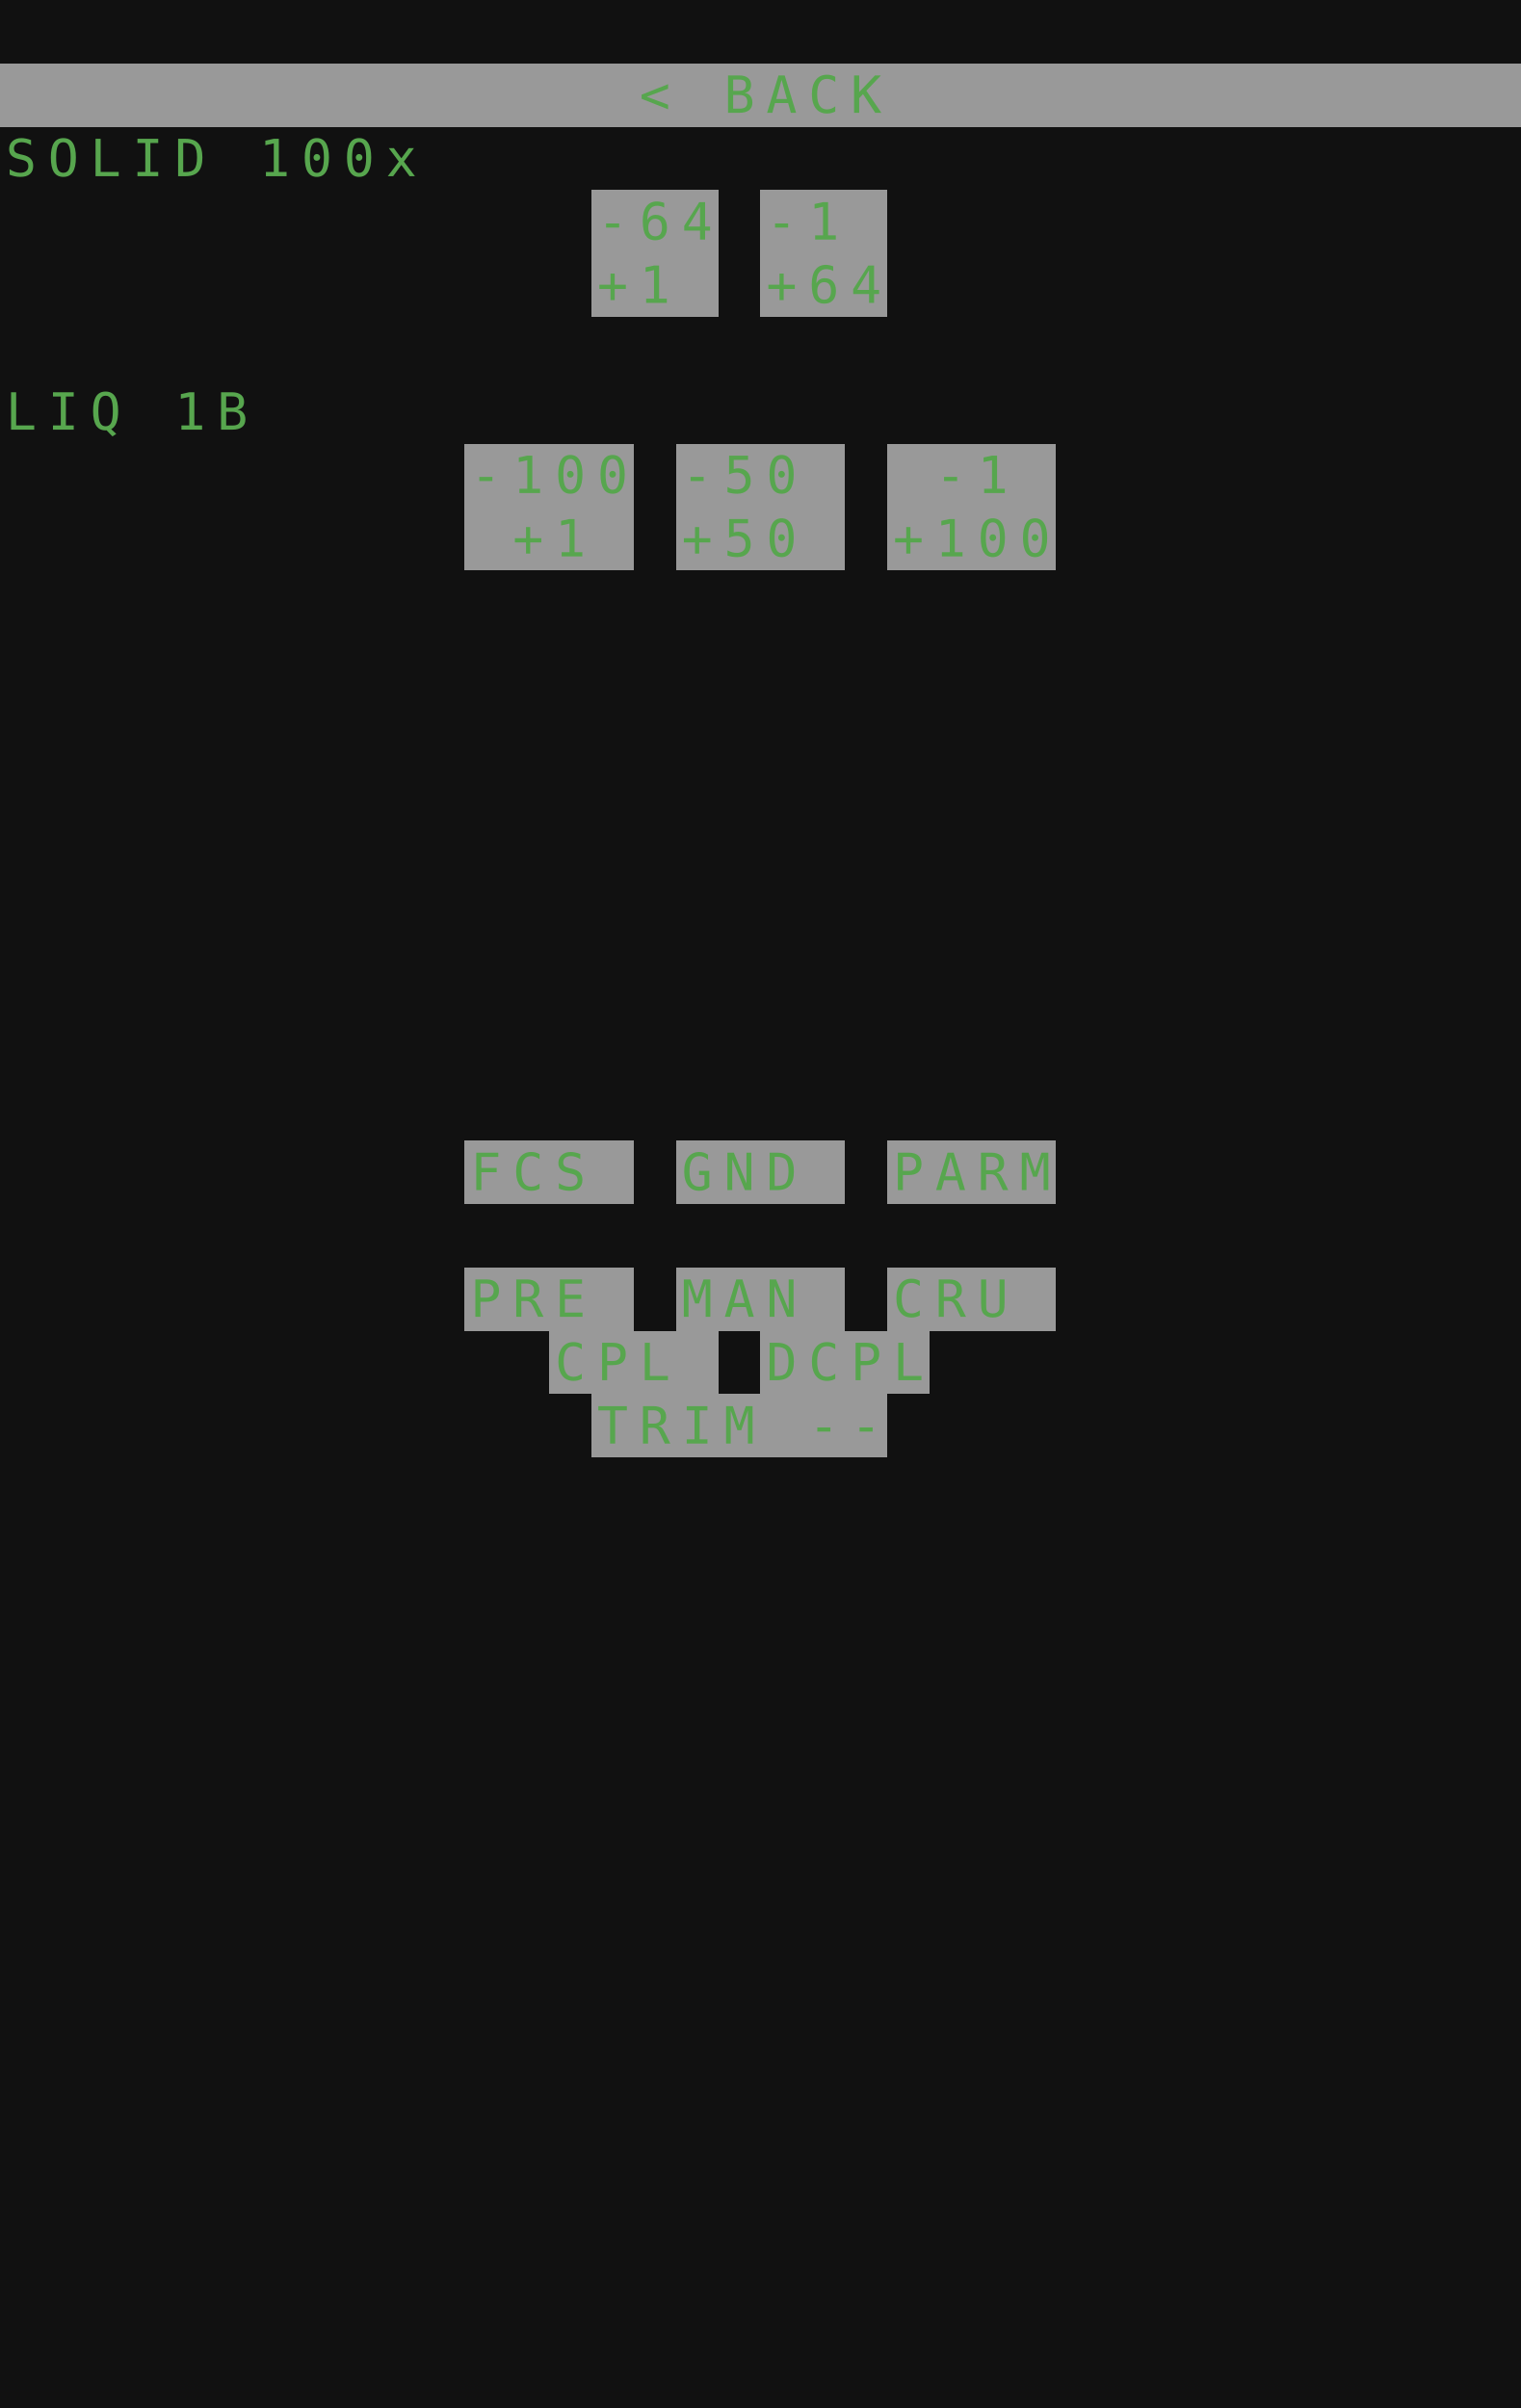
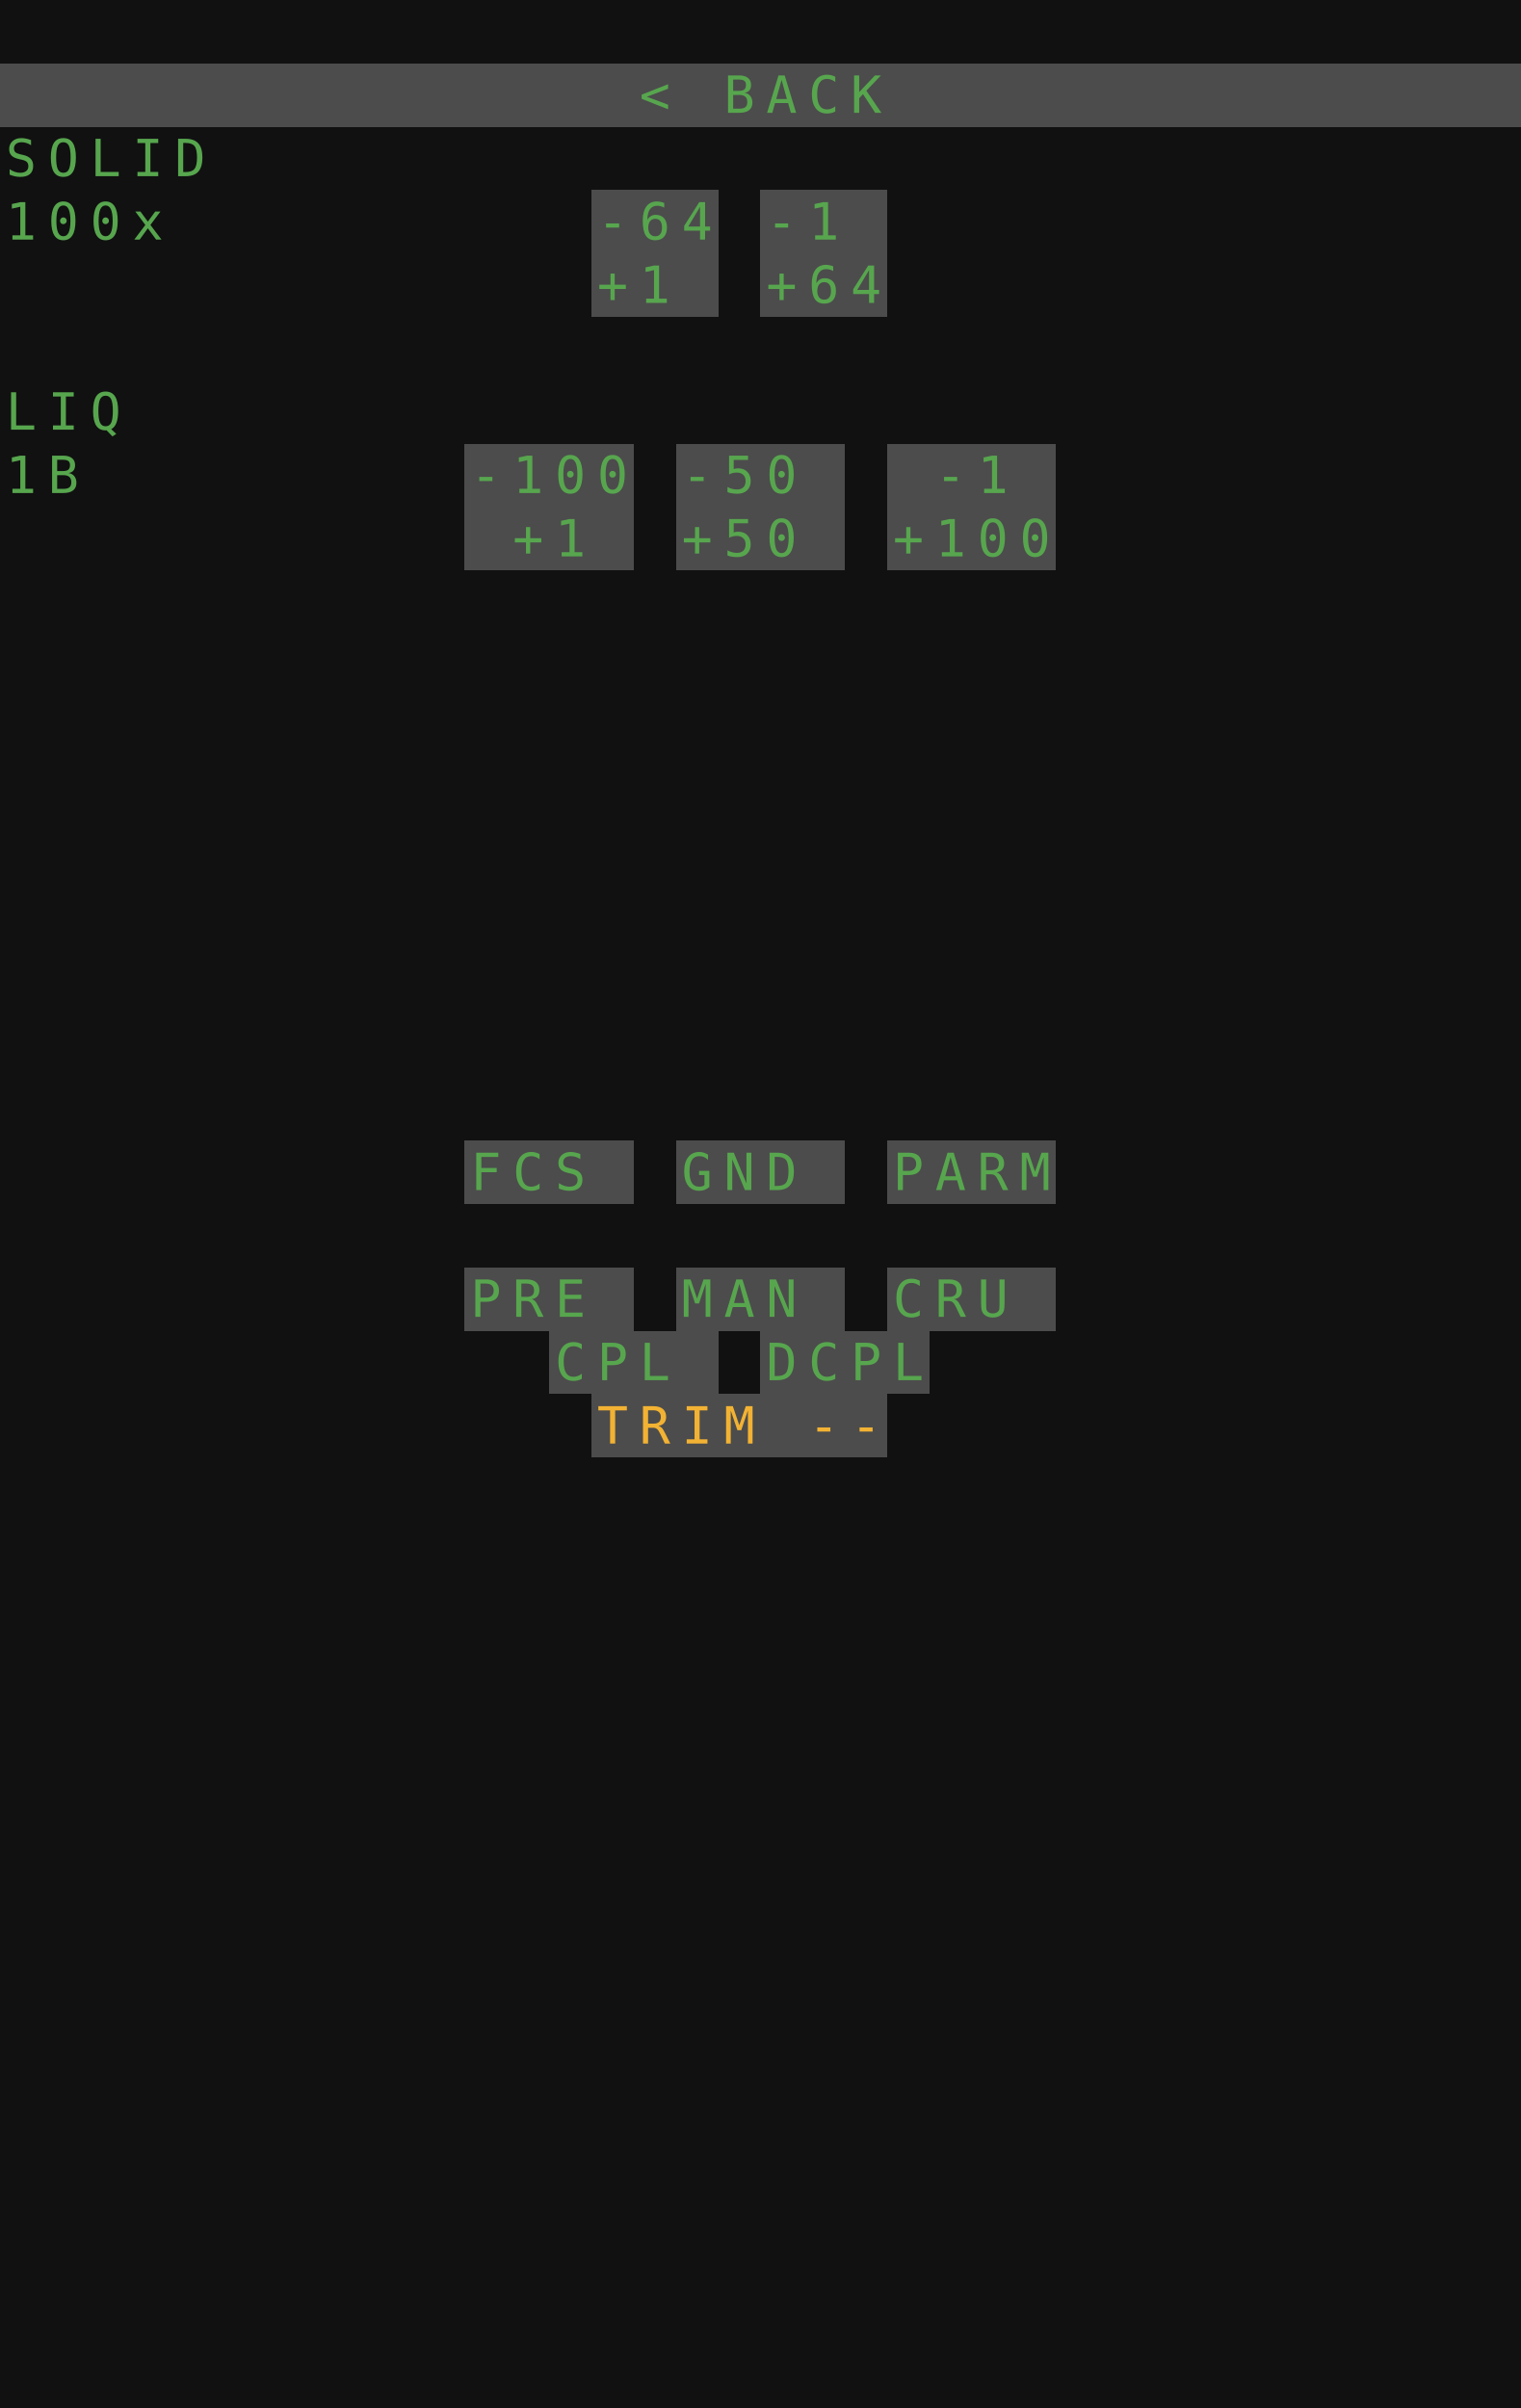
<svg xmlns="http://www.w3.org/2000/svg" width="504" height="798" viewBox="0 0 504 798" font-family="'DejaVu Sans Mono','Consolas',monospace" shape-rendering="crispEdges">
  <rect x="0" y="0" width="504" height="798" fill="#111111" />
  <rect x="0" y="0" width="504" height="21" fill="#111111" />
-   <rect x="0" y="21" width="504" height="21" fill="#999999" />
+   <rect x="0" y="21" width="504" height="21" fill="#4c4c4c" />
  <rect x="0" y="42" width="504" height="21" fill="#111111" />
  <rect x="0" y="63" width="196" height="21" fill="#111111" />
-   <rect x="196" y="63" width="42" height="21" fill="#999999" />
+   <rect x="196" y="63" width="42" height="21" fill="#4c4c4c" />
  <rect x="238" y="63" width="14" height="21" fill="#111111" />
-   <rect x="252" y="63" width="42" height="21" fill="#999999" />
+   <rect x="252" y="63" width="42" height="21" fill="#4c4c4c" />
  <rect x="294" y="63" width="210" height="21" fill="#111111" />
  <rect x="0" y="84" width="196" height="21" fill="#111111" />
-   <rect x="196" y="84" width="42" height="21" fill="#999999" />
+   <rect x="196" y="84" width="42" height="21" fill="#4c4c4c" />
  <rect x="238" y="84" width="14" height="21" fill="#111111" />
-   <rect x="252" y="84" width="42" height="21" fill="#999999" />
+   <rect x="252" y="84" width="42" height="21" fill="#4c4c4c" />
  <rect x="294" y="84" width="210" height="21" fill="#111111" />
  <rect x="0" y="105" width="504" height="21" fill="#111111" />
  <rect x="0" y="126" width="504" height="21" fill="#111111" />
  <rect x="0" y="147" width="154" height="21" fill="#111111" />
-   <rect x="154" y="147" width="56" height="21" fill="#999999" />
+   <rect x="154" y="147" width="56" height="21" fill="#4c4c4c" />
  <rect x="210" y="147" width="14" height="21" fill="#111111" />
-   <rect x="224" y="147" width="56" height="21" fill="#999999" />
+   <rect x="224" y="147" width="56" height="21" fill="#4c4c4c" />
  <rect x="280" y="147" width="14" height="21" fill="#111111" />
-   <rect x="294" y="147" width="56" height="21" fill="#999999" />
+   <rect x="294" y="147" width="56" height="21" fill="#4c4c4c" />
  <rect x="350" y="147" width="154" height="21" fill="#111111" />
  <rect x="0" y="168" width="154" height="21" fill="#111111" />
-   <rect x="154" y="168" width="56" height="21" fill="#999999" />
+   <rect x="154" y="168" width="56" height="21" fill="#4c4c4c" />
  <rect x="210" y="168" width="14" height="21" fill="#111111" />
-   <rect x="224" y="168" width="56" height="21" fill="#999999" />
+   <rect x="224" y="168" width="56" height="21" fill="#4c4c4c" />
  <rect x="280" y="168" width="14" height="21" fill="#111111" />
-   <rect x="294" y="168" width="56" height="21" fill="#999999" />
+   <rect x="294" y="168" width="56" height="21" fill="#4c4c4c" />
  <rect x="350" y="168" width="154" height="21" fill="#111111" />
  <rect x="0" y="189" width="504" height="21" fill="#111111" />
  <rect x="0" y="210" width="504" height="21" fill="#111111" />
  <rect x="0" y="231" width="504" height="21" fill="#111111" />
  <rect x="0" y="252" width="504" height="21" fill="#111111" />
  <rect x="0" y="273" width="504" height="21" fill="#111111" />
  <rect x="0" y="294" width="504" height="21" fill="#111111" />
  <rect x="0" y="315" width="504" height="21" fill="#111111" />
  <rect x="0" y="336" width="504" height="21" fill="#111111" />
  <rect x="0" y="357" width="504" height="21" fill="#111111" />
  <rect x="0" y="378" width="154" height="21" fill="#111111" />
-   <rect x="154" y="378" width="56" height="21" fill="#999999" />
+   <rect x="154" y="378" width="56" height="21" fill="#4c4c4c" />
  <rect x="210" y="378" width="14" height="21" fill="#111111" />
-   <rect x="224" y="378" width="56" height="21" fill="#999999" />
+   <rect x="224" y="378" width="56" height="21" fill="#4c4c4c" />
  <rect x="280" y="378" width="14" height="21" fill="#111111" />
-   <rect x="294" y="378" width="56" height="21" fill="#999999" />
+   <rect x="294" y="378" width="56" height="21" fill="#4c4c4c" />
  <rect x="350" y="378" width="154" height="21" fill="#111111" />
  <rect x="0" y="399" width="504" height="21" fill="#111111" />
  <rect x="0" y="420" width="154" height="21" fill="#111111" />
-   <rect x="154" y="420" width="56" height="21" fill="#999999" />
+   <rect x="154" y="420" width="56" height="21" fill="#4c4c4c" />
  <rect x="210" y="420" width="14" height="21" fill="#111111" />
-   <rect x="224" y="420" width="56" height="21" fill="#999999" />
+   <rect x="224" y="420" width="56" height="21" fill="#4c4c4c" />
  <rect x="280" y="420" width="14" height="21" fill="#111111" />
-   <rect x="294" y="420" width="56" height="21" fill="#999999" />
+   <rect x="294" y="420" width="56" height="21" fill="#4c4c4c" />
  <rect x="350" y="420" width="154" height="21" fill="#111111" />
  <rect x="0" y="441" width="182" height="21" fill="#111111" />
-   <rect x="182" y="441" width="56" height="21" fill="#999999" />
+   <rect x="182" y="441" width="56" height="21" fill="#4c4c4c" />
  <rect x="238" y="441" width="14" height="21" fill="#111111" />
-   <rect x="252" y="441" width="56" height="21" fill="#999999" />
+   <rect x="252" y="441" width="56" height="21" fill="#4c4c4c" />
  <rect x="308" y="441" width="196" height="21" fill="#111111" />
  <rect x="0" y="462" width="196" height="21" fill="#111111" />
-   <rect x="196" y="462" width="98" height="21" fill="#999999" />
+   <rect x="196" y="462" width="98" height="21" fill="#4c4c4c" />
  <rect x="294" y="462" width="210" height="21" fill="#111111" />
  <rect x="0" y="483" width="504" height="21" fill="#111111" />
  <rect x="0" y="504" width="504" height="21" fill="#111111" />
  <rect x="0" y="525" width="504" height="21" fill="#111111" />
  <rect x="0" y="546" width="504" height="21" fill="#111111" />
  <rect x="0" y="567" width="504" height="21" fill="#111111" />
  <rect x="0" y="588" width="504" height="21" fill="#111111" />
  <rect x="0" y="609" width="504" height="21" fill="#111111" />
  <rect x="0" y="630" width="504" height="21" fill="#111111" />
  <rect x="0" y="651" width="504" height="21" fill="#111111" />
  <rect x="0" y="672" width="504" height="21" fill="#111111" />
  <rect x="0" y="693" width="504" height="21" fill="#111111" />
  <rect x="0" y="714" width="504" height="21" fill="#111111" />
  <rect x="0" y="735" width="504" height="21" fill="#111111" />
  <rect x="0" y="756" width="504" height="21" fill="#111111" />
  <rect x="0" y="777" width="504" height="21" fill="#111111" />
  <text x="217" y="31.5" fill="#57a64e" font-size="17" text-anchor="middle" dominant-baseline="central">&lt;</text>
  <text x="245" y="31.5" fill="#57a64e" font-size="17" text-anchor="middle" dominant-baseline="central">B</text>
  <text x="259" y="31.5" fill="#57a64e" font-size="17" text-anchor="middle" dominant-baseline="central">A</text>
  <text x="273" y="31.5" fill="#57a64e" font-size="17" text-anchor="middle" dominant-baseline="central">C</text>
  <text x="287" y="31.5" fill="#57a64e" font-size="17" text-anchor="middle" dominant-baseline="central">K</text>
  <text x="7" y="52.5" fill="#57a64e" font-size="17" text-anchor="middle" dominant-baseline="central">S</text>
  <text x="21" y="52.5" fill="#57a64e" font-size="17" text-anchor="middle" dominant-baseline="central">O</text>
  <text x="35" y="52.5" fill="#57a64e" font-size="17" text-anchor="middle" dominant-baseline="central">L</text>
  <text x="49" y="52.5" fill="#57a64e" font-size="17" text-anchor="middle" dominant-baseline="central">I</text>
  <text x="63" y="52.5" fill="#57a64e" font-size="17" text-anchor="middle" dominant-baseline="central">D</text>
-   <text x="91" y="52.5" fill="#57a64e" font-size="17" text-anchor="middle" dominant-baseline="central">1</text>
-   <text x="105" y="52.5" fill="#57a64e" font-size="17" text-anchor="middle" dominant-baseline="central">0</text>
-   <text x="119" y="52.5" fill="#57a64e" font-size="17" text-anchor="middle" dominant-baseline="central">0</text>
-   <text x="133" y="52.5" fill="#57a64e" font-size="17" text-anchor="middle" dominant-baseline="central">x</text>
+   <text x="7" y="73.5" fill="#57a64e" font-size="17" text-anchor="middle" dominant-baseline="central">1</text>
+   <text x="21" y="73.5" fill="#57a64e" font-size="17" text-anchor="middle" dominant-baseline="central">0</text>
+   <text x="35" y="73.5" fill="#57a64e" font-size="17" text-anchor="middle" dominant-baseline="central">0</text>
+   <text x="49" y="73.5" fill="#57a64e" font-size="17" text-anchor="middle" dominant-baseline="central">x</text>
  <text x="203" y="73.5" fill="#57a64e" font-size="17" text-anchor="middle" dominant-baseline="central">-</text>
  <text x="217" y="73.5" fill="#57a64e" font-size="17" text-anchor="middle" dominant-baseline="central">6</text>
  <text x="231" y="73.5" fill="#57a64e" font-size="17" text-anchor="middle" dominant-baseline="central">4</text>
  <text x="259" y="73.5" fill="#57a64e" font-size="17" text-anchor="middle" dominant-baseline="central">-</text>
  <text x="273" y="73.5" fill="#57a64e" font-size="17" text-anchor="middle" dominant-baseline="central">1</text>
  <text x="203" y="94.5" fill="#57a64e" font-size="17" text-anchor="middle" dominant-baseline="central">+</text>
  <text x="217" y="94.5" fill="#57a64e" font-size="17" text-anchor="middle" dominant-baseline="central">1</text>
  <text x="259" y="94.5" fill="#57a64e" font-size="17" text-anchor="middle" dominant-baseline="central">+</text>
  <text x="273" y="94.5" fill="#57a64e" font-size="17" text-anchor="middle" dominant-baseline="central">6</text>
  <text x="287" y="94.5" fill="#57a64e" font-size="17" text-anchor="middle" dominant-baseline="central">4</text>
  <text x="7" y="136.5" fill="#57a64e" font-size="17" text-anchor="middle" dominant-baseline="central">L</text>
  <text x="21" y="136.5" fill="#57a64e" font-size="17" text-anchor="middle" dominant-baseline="central">I</text>
  <text x="35" y="136.5" fill="#57a64e" font-size="17" text-anchor="middle" dominant-baseline="central">Q</text>
-   <text x="63" y="136.5" fill="#57a64e" font-size="17" text-anchor="middle" dominant-baseline="central">1</text>
-   <text x="77" y="136.5" fill="#57a64e" font-size="17" text-anchor="middle" dominant-baseline="central">B</text>
+   <text x="7" y="157.5" fill="#57a64e" font-size="17" text-anchor="middle" dominant-baseline="central">1</text>
+   <text x="21" y="157.5" fill="#57a64e" font-size="17" text-anchor="middle" dominant-baseline="central">B</text>
  <text x="161" y="157.5" fill="#57a64e" font-size="17" text-anchor="middle" dominant-baseline="central">-</text>
  <text x="175" y="157.5" fill="#57a64e" font-size="17" text-anchor="middle" dominant-baseline="central">1</text>
  <text x="189" y="157.5" fill="#57a64e" font-size="17" text-anchor="middle" dominant-baseline="central">0</text>
  <text x="203" y="157.5" fill="#57a64e" font-size="17" text-anchor="middle" dominant-baseline="central">0</text>
  <text x="231" y="157.5" fill="#57a64e" font-size="17" text-anchor="middle" dominant-baseline="central">-</text>
  <text x="245" y="157.5" fill="#57a64e" font-size="17" text-anchor="middle" dominant-baseline="central">5</text>
  <text x="259" y="157.5" fill="#57a64e" font-size="17" text-anchor="middle" dominant-baseline="central">0</text>
  <text x="315" y="157.5" fill="#57a64e" font-size="17" text-anchor="middle" dominant-baseline="central">-</text>
  <text x="329" y="157.5" fill="#57a64e" font-size="17" text-anchor="middle" dominant-baseline="central">1</text>
  <text x="175" y="178.5" fill="#57a64e" font-size="17" text-anchor="middle" dominant-baseline="central">+</text>
  <text x="189" y="178.5" fill="#57a64e" font-size="17" text-anchor="middle" dominant-baseline="central">1</text>
  <text x="231" y="178.5" fill="#57a64e" font-size="17" text-anchor="middle" dominant-baseline="central">+</text>
  <text x="245" y="178.5" fill="#57a64e" font-size="17" text-anchor="middle" dominant-baseline="central">5</text>
  <text x="259" y="178.5" fill="#57a64e" font-size="17" text-anchor="middle" dominant-baseline="central">0</text>
  <text x="301" y="178.5" fill="#57a64e" font-size="17" text-anchor="middle" dominant-baseline="central">+</text>
  <text x="315" y="178.5" fill="#57a64e" font-size="17" text-anchor="middle" dominant-baseline="central">1</text>
  <text x="329" y="178.5" fill="#57a64e" font-size="17" text-anchor="middle" dominant-baseline="central">0</text>
  <text x="343" y="178.5" fill="#57a64e" font-size="17" text-anchor="middle" dominant-baseline="central">0</text>
  <text x="161" y="388.5" fill="#57a64e" font-size="17" text-anchor="middle" dominant-baseline="central">F</text>
  <text x="175" y="388.5" fill="#57a64e" font-size="17" text-anchor="middle" dominant-baseline="central">C</text>
  <text x="189" y="388.5" fill="#57a64e" font-size="17" text-anchor="middle" dominant-baseline="central">S</text>
  <text x="231" y="388.5" fill="#57a64e" font-size="17" text-anchor="middle" dominant-baseline="central">G</text>
  <text x="245" y="388.5" fill="#57a64e" font-size="17" text-anchor="middle" dominant-baseline="central">N</text>
  <text x="259" y="388.5" fill="#57a64e" font-size="17" text-anchor="middle" dominant-baseline="central">D</text>
  <text x="301" y="388.5" fill="#57a64e" font-size="17" text-anchor="middle" dominant-baseline="central">P</text>
  <text x="315" y="388.5" fill="#57a64e" font-size="17" text-anchor="middle" dominant-baseline="central">A</text>
  <text x="329" y="388.5" fill="#57a64e" font-size="17" text-anchor="middle" dominant-baseline="central">R</text>
  <text x="343" y="388.5" fill="#57a64e" font-size="17" text-anchor="middle" dominant-baseline="central">M</text>
  <text x="161" y="430.5" fill="#57a64e" font-size="17" text-anchor="middle" dominant-baseline="central">P</text>
  <text x="175" y="430.5" fill="#57a64e" font-size="17" text-anchor="middle" dominant-baseline="central">R</text>
  <text x="189" y="430.5" fill="#57a64e" font-size="17" text-anchor="middle" dominant-baseline="central">E</text>
  <text x="231" y="430.5" fill="#57a64e" font-size="17" text-anchor="middle" dominant-baseline="central">M</text>
  <text x="245" y="430.5" fill="#57a64e" font-size="17" text-anchor="middle" dominant-baseline="central">A</text>
  <text x="259" y="430.5" fill="#57a64e" font-size="17" text-anchor="middle" dominant-baseline="central">N</text>
  <text x="301" y="430.5" fill="#57a64e" font-size="17" text-anchor="middle" dominant-baseline="central">C</text>
  <text x="315" y="430.5" fill="#57a64e" font-size="17" text-anchor="middle" dominant-baseline="central">R</text>
  <text x="329" y="430.5" fill="#57a64e" font-size="17" text-anchor="middle" dominant-baseline="central">U</text>
  <text x="189" y="451.5" fill="#57a64e" font-size="17" text-anchor="middle" dominant-baseline="central">C</text>
  <text x="203" y="451.5" fill="#57a64e" font-size="17" text-anchor="middle" dominant-baseline="central">P</text>
  <text x="217" y="451.5" fill="#57a64e" font-size="17" text-anchor="middle" dominant-baseline="central">L</text>
  <text x="259" y="451.5" fill="#57a64e" font-size="17" text-anchor="middle" dominant-baseline="central">D</text>
  <text x="273" y="451.5" fill="#57a64e" font-size="17" text-anchor="middle" dominant-baseline="central">C</text>
  <text x="287" y="451.5" fill="#57a64e" font-size="17" text-anchor="middle" dominant-baseline="central">P</text>
  <text x="301" y="451.5" fill="#57a64e" font-size="17" text-anchor="middle" dominant-baseline="central">L</text>
-   <text x="203" y="472.5" fill="#57a64e" font-size="17" text-anchor="middle" dominant-baseline="central">T</text>
-   <text x="217" y="472.5" fill="#57a64e" font-size="17" text-anchor="middle" dominant-baseline="central">R</text>
-   <text x="231" y="472.5" fill="#57a64e" font-size="17" text-anchor="middle" dominant-baseline="central">I</text>
-   <text x="245" y="472.5" fill="#57a64e" font-size="17" text-anchor="middle" dominant-baseline="central">M</text>
-   <text x="273" y="472.5" fill="#57a64e" font-size="17" text-anchor="middle" dominant-baseline="central">-</text>
-   <text x="287" y="472.5" fill="#57a64e" font-size="17" text-anchor="middle" dominant-baseline="central">-</text>
+   <text x="203" y="472.5" fill="#f2b233" font-size="17" text-anchor="middle" dominant-baseline="central">T</text>
+   <text x="217" y="472.5" fill="#f2b233" font-size="17" text-anchor="middle" dominant-baseline="central">R</text>
+   <text x="231" y="472.5" fill="#f2b233" font-size="17" text-anchor="middle" dominant-baseline="central">I</text>
+   <text x="245" y="472.5" fill="#f2b233" font-size="17" text-anchor="middle" dominant-baseline="central">M</text>
+   <text x="273" y="472.5" fill="#f2b233" font-size="17" text-anchor="middle" dominant-baseline="central">-</text>
+   <text x="287" y="472.5" fill="#f2b233" font-size="17" text-anchor="middle" dominant-baseline="central">-</text>
</svg>
